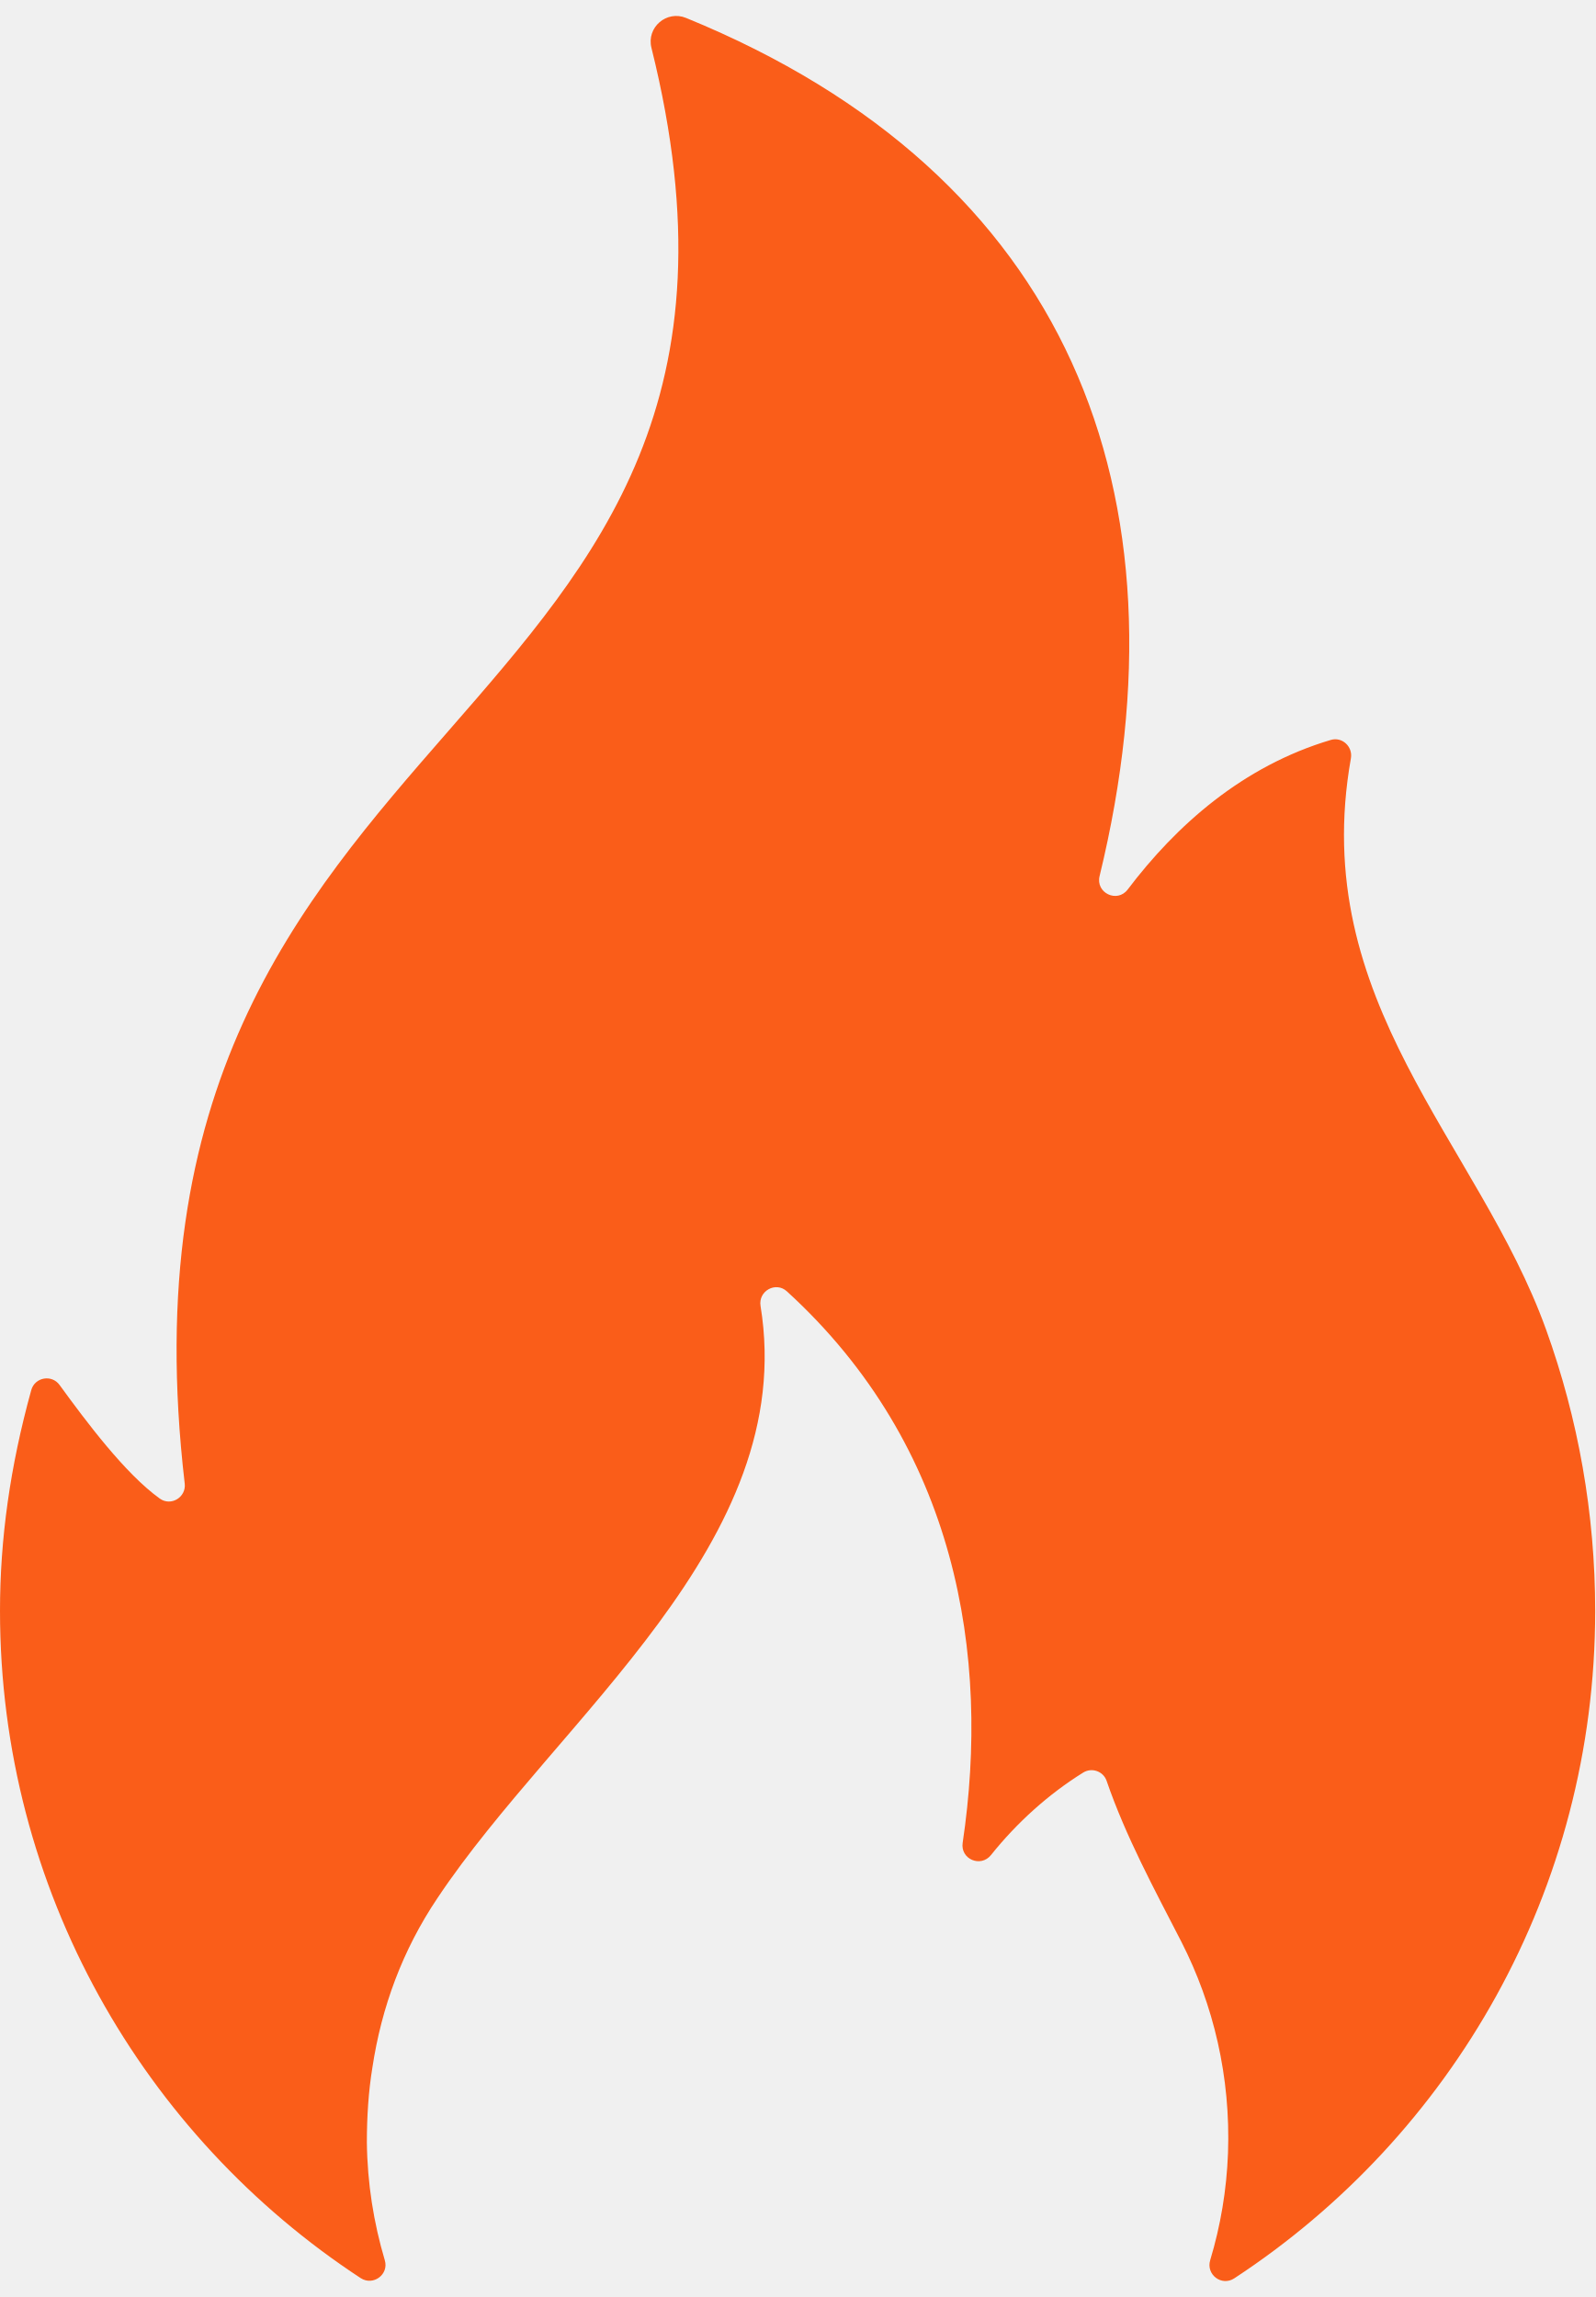
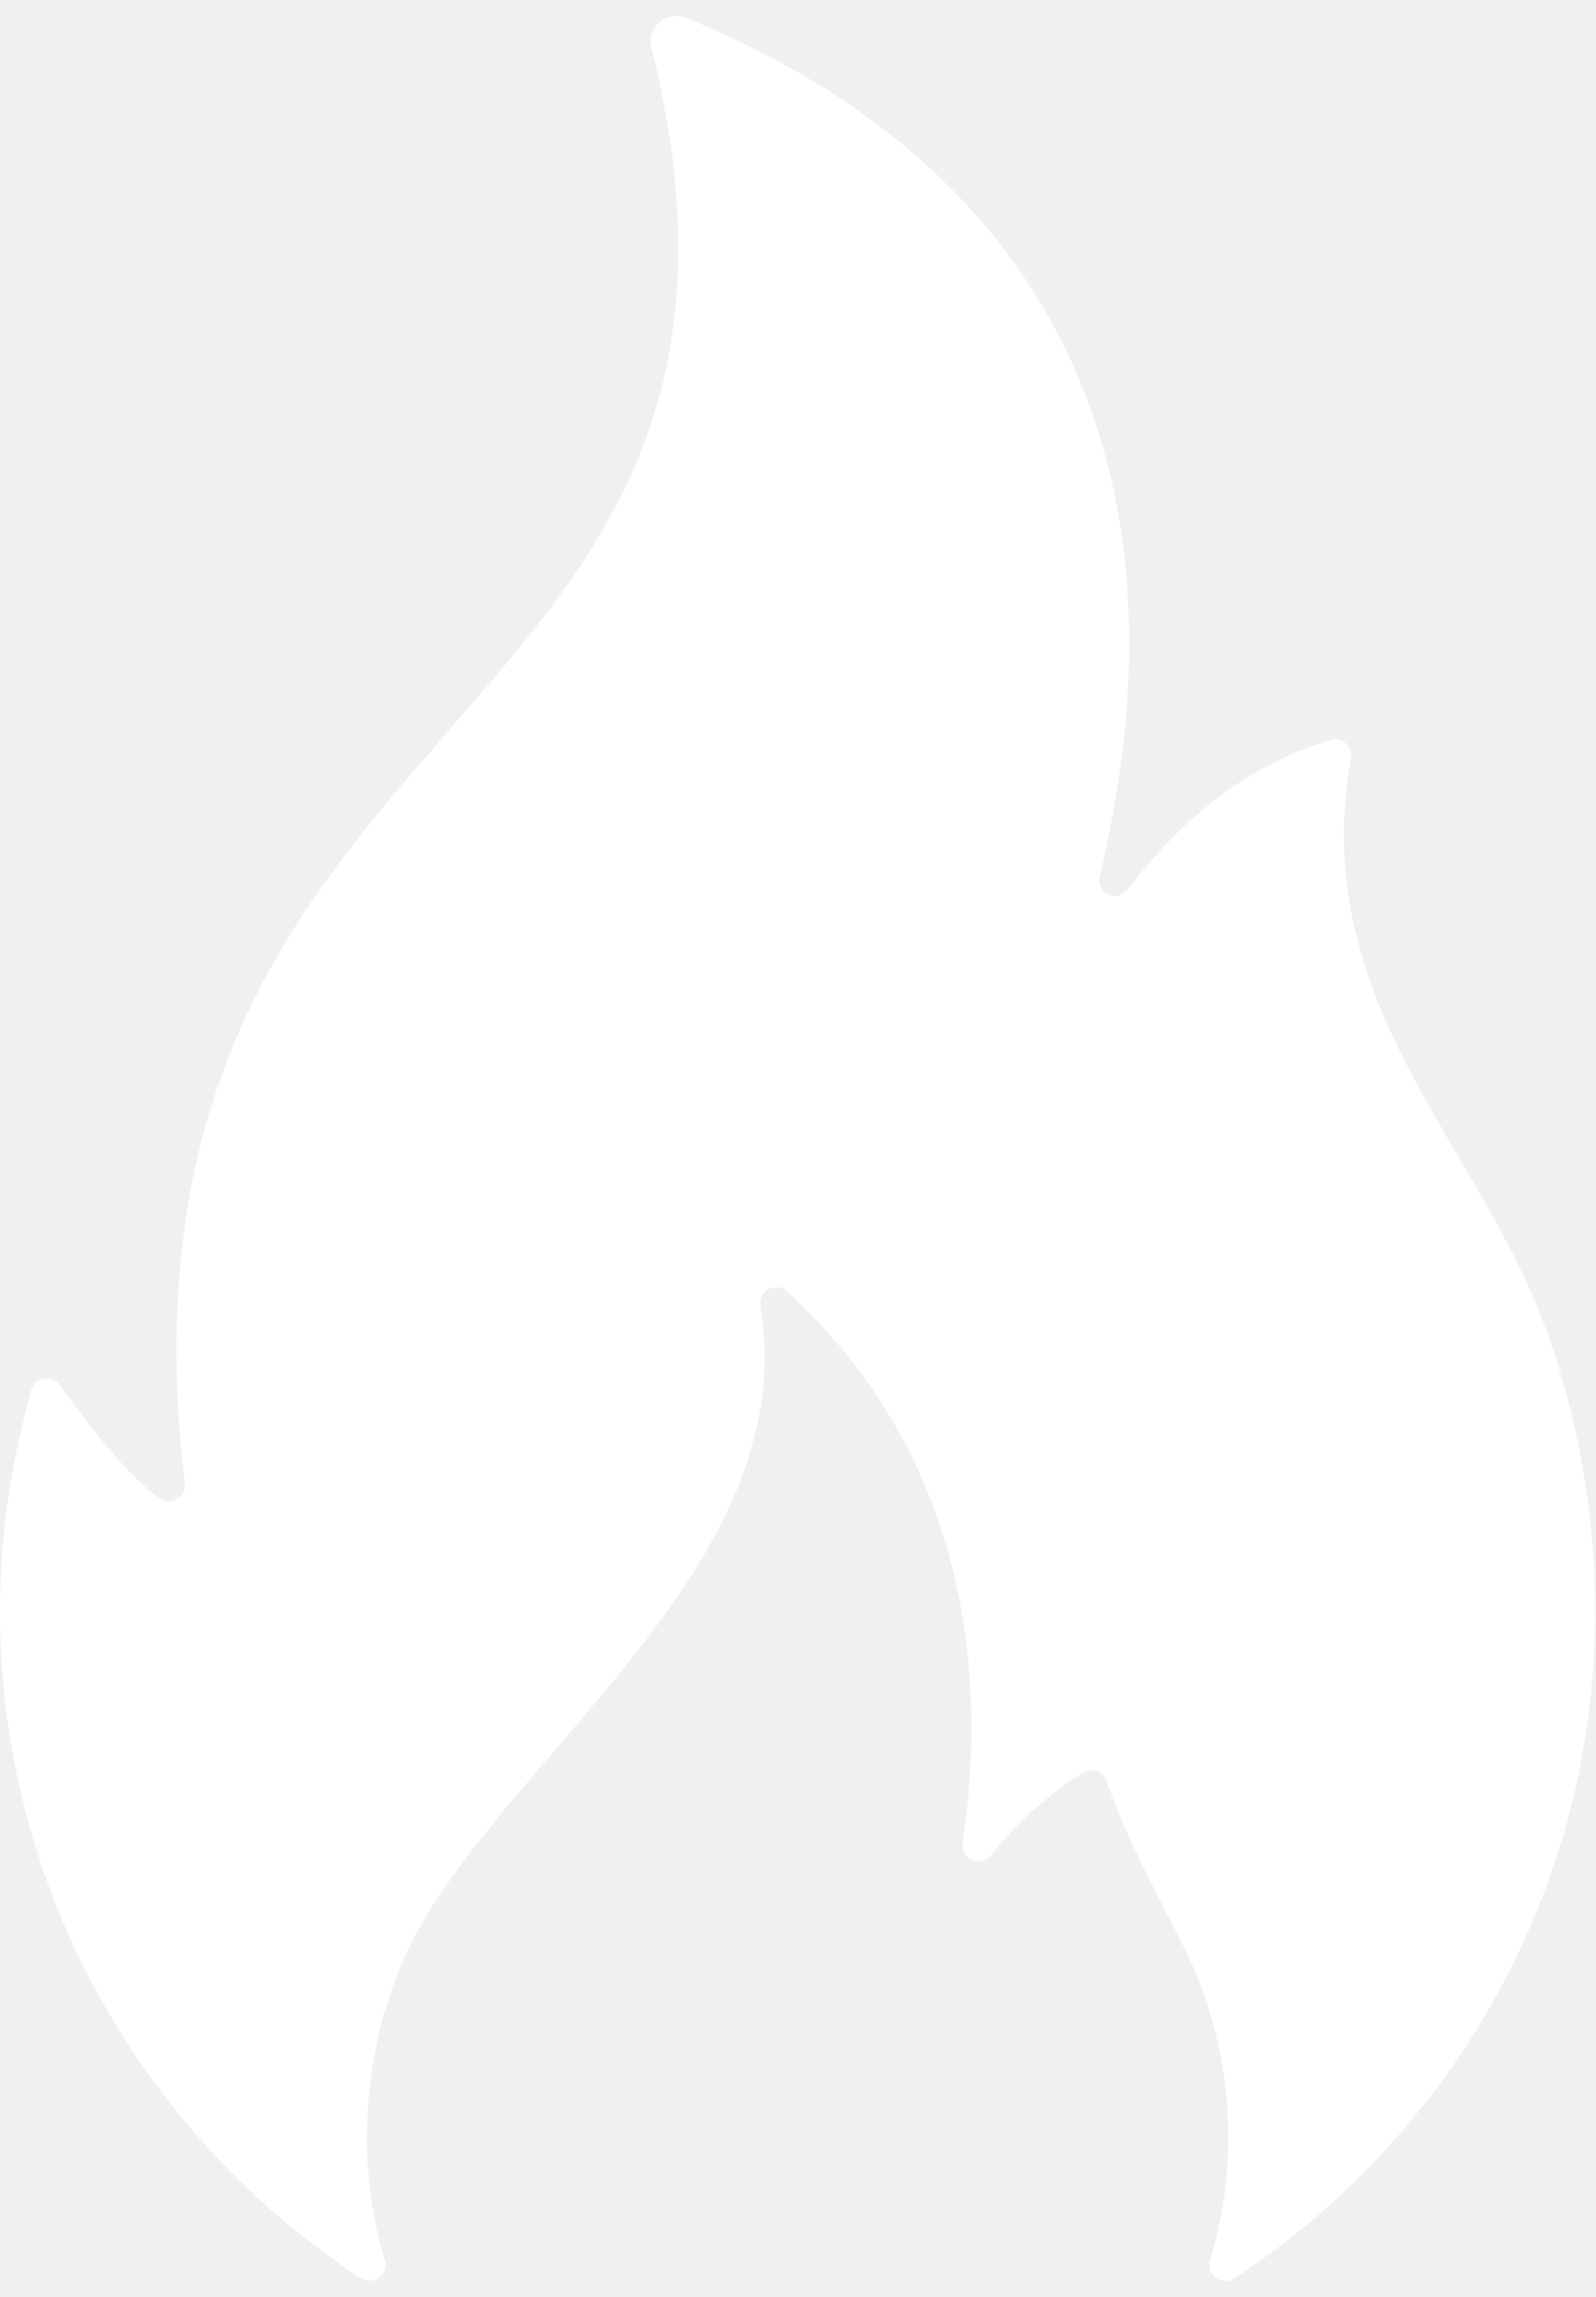
<svg xmlns="http://www.w3.org/2000/svg" width="50" height="72" viewBox="0 0 50 72" fill="none">
-   <path d="M41.715 23.193C38.953 24.013 36.871 25.868 35.346 27.883C35.018 28.315 34.336 27.99 34.466 27.46C37.386 15.453 33.528 5.474 21.504 0.562C20.894 0.312 20.259 0.859 20.419 1.499C25.889 23.46 2.882 21.608 5.79 46.504C5.84 46.931 5.36 47.224 5.01 46.974C3.92 46.191 2.702 44.559 1.867 43.412C1.622 43.074 1.092 43.169 0.98 43.572C0.315 45.977 0 48.241 0 50.491C0 59.241 4.497 66.943 11.304 71.407C11.694 71.662 12.194 71.297 12.062 70.85C11.712 69.675 11.514 68.435 11.499 67.153C11.499 66.365 11.549 65.56 11.672 64.81C11.957 62.925 12.612 61.131 13.712 59.496C17.484 53.834 25.046 48.364 23.839 40.937C23.761 40.467 24.316 40.157 24.666 40.479C29.994 45.346 31.049 51.894 30.174 57.766C30.099 58.276 30.738 58.548 31.061 58.148C31.876 57.128 32.871 56.233 33.953 55.561C34.223 55.393 34.583 55.521 34.686 55.821C35.288 57.573 36.183 59.218 37.028 60.863C38.038 62.84 38.576 65.098 38.491 67.488C38.448 68.65 38.256 69.775 37.933 70.845C37.796 71.297 38.291 71.675 38.688 71.415C45.5 66.95 50 59.248 50 50.494C50 47.451 49.468 44.469 48.46 41.674C46.348 35.812 40.988 31.41 42.343 23.77C42.408 23.405 42.07 23.088 41.715 23.193Z" fill="#FA5D19" style="fill:#FA5D19;fill:color(display-p3 0.982 0.363 0.098);fill-opacity:1;" />
+   <path d="M41.715 23.193C38.953 24.013 36.871 25.868 35.346 27.883C35.018 28.315 34.336 27.99 34.466 27.46C37.386 15.453 33.528 5.474 21.504 0.562C20.894 0.312 20.259 0.859 20.419 1.499C25.889 23.46 2.882 21.608 5.79 46.504C5.84 46.931 5.36 47.224 5.01 46.974C3.92 46.191 2.702 44.559 1.867 43.412C1.622 43.074 1.092 43.169 0.98 43.572C0.315 45.977 0 48.241 0 50.491C0 59.241 4.497 66.943 11.304 71.407C11.694 71.662 12.194 71.297 12.062 70.85C11.712 69.675 11.514 68.435 11.499 67.153C11.499 66.365 11.549 65.56 11.672 64.81C11.957 62.925 12.612 61.131 13.712 59.496C17.484 53.834 25.046 48.364 23.839 40.937C23.761 40.467 24.316 40.157 24.666 40.479C29.994 45.346 31.049 51.894 30.174 57.766C30.099 58.276 30.738 58.548 31.061 58.148C31.876 57.128 32.871 56.233 33.953 55.561C34.223 55.393 34.583 55.521 34.686 55.821C35.288 57.573 36.183 59.218 37.028 60.863C38.038 62.84 38.576 65.098 38.491 67.488C38.448 68.65 38.256 69.775 37.933 70.845C37.796 71.297 38.291 71.675 38.688 71.415C45.5 66.95 50 59.248 50 50.494C50 47.451 49.468 44.469 48.46 41.674C46.348 35.812 40.988 31.41 42.343 23.77C42.408 23.405 42.07 23.088 41.715 23.193Z" fill="white" />
</svg>
